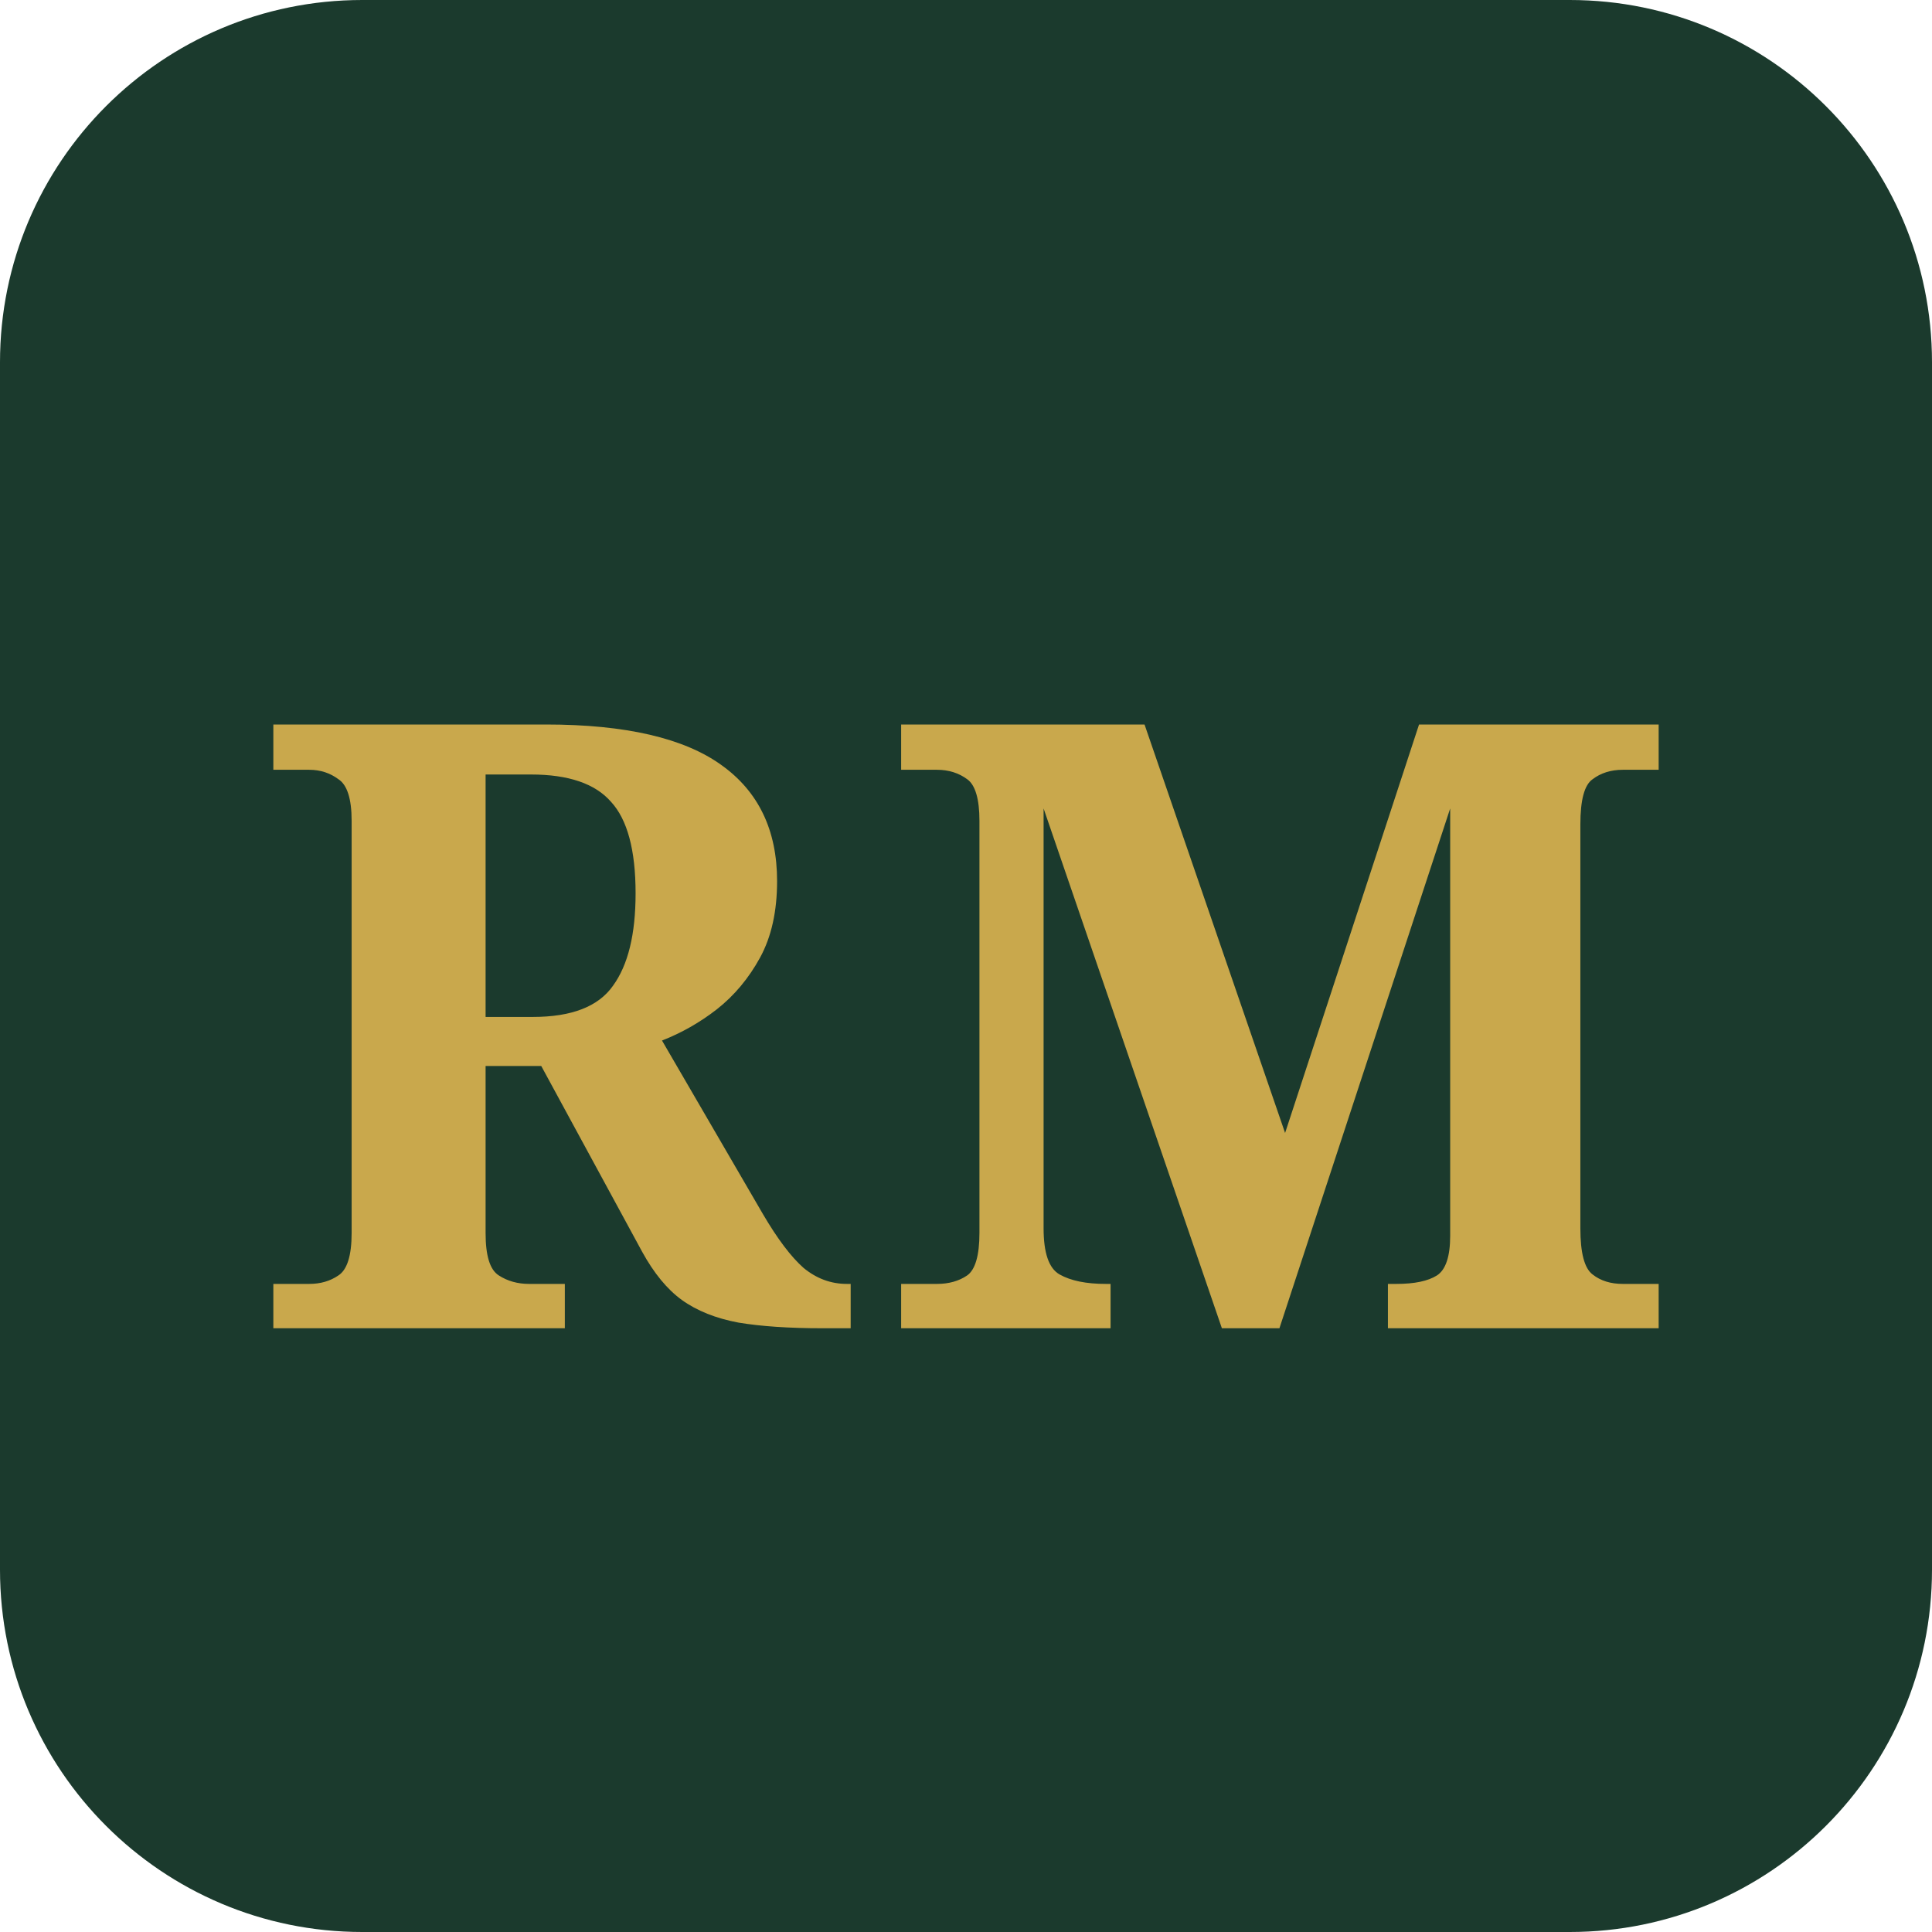
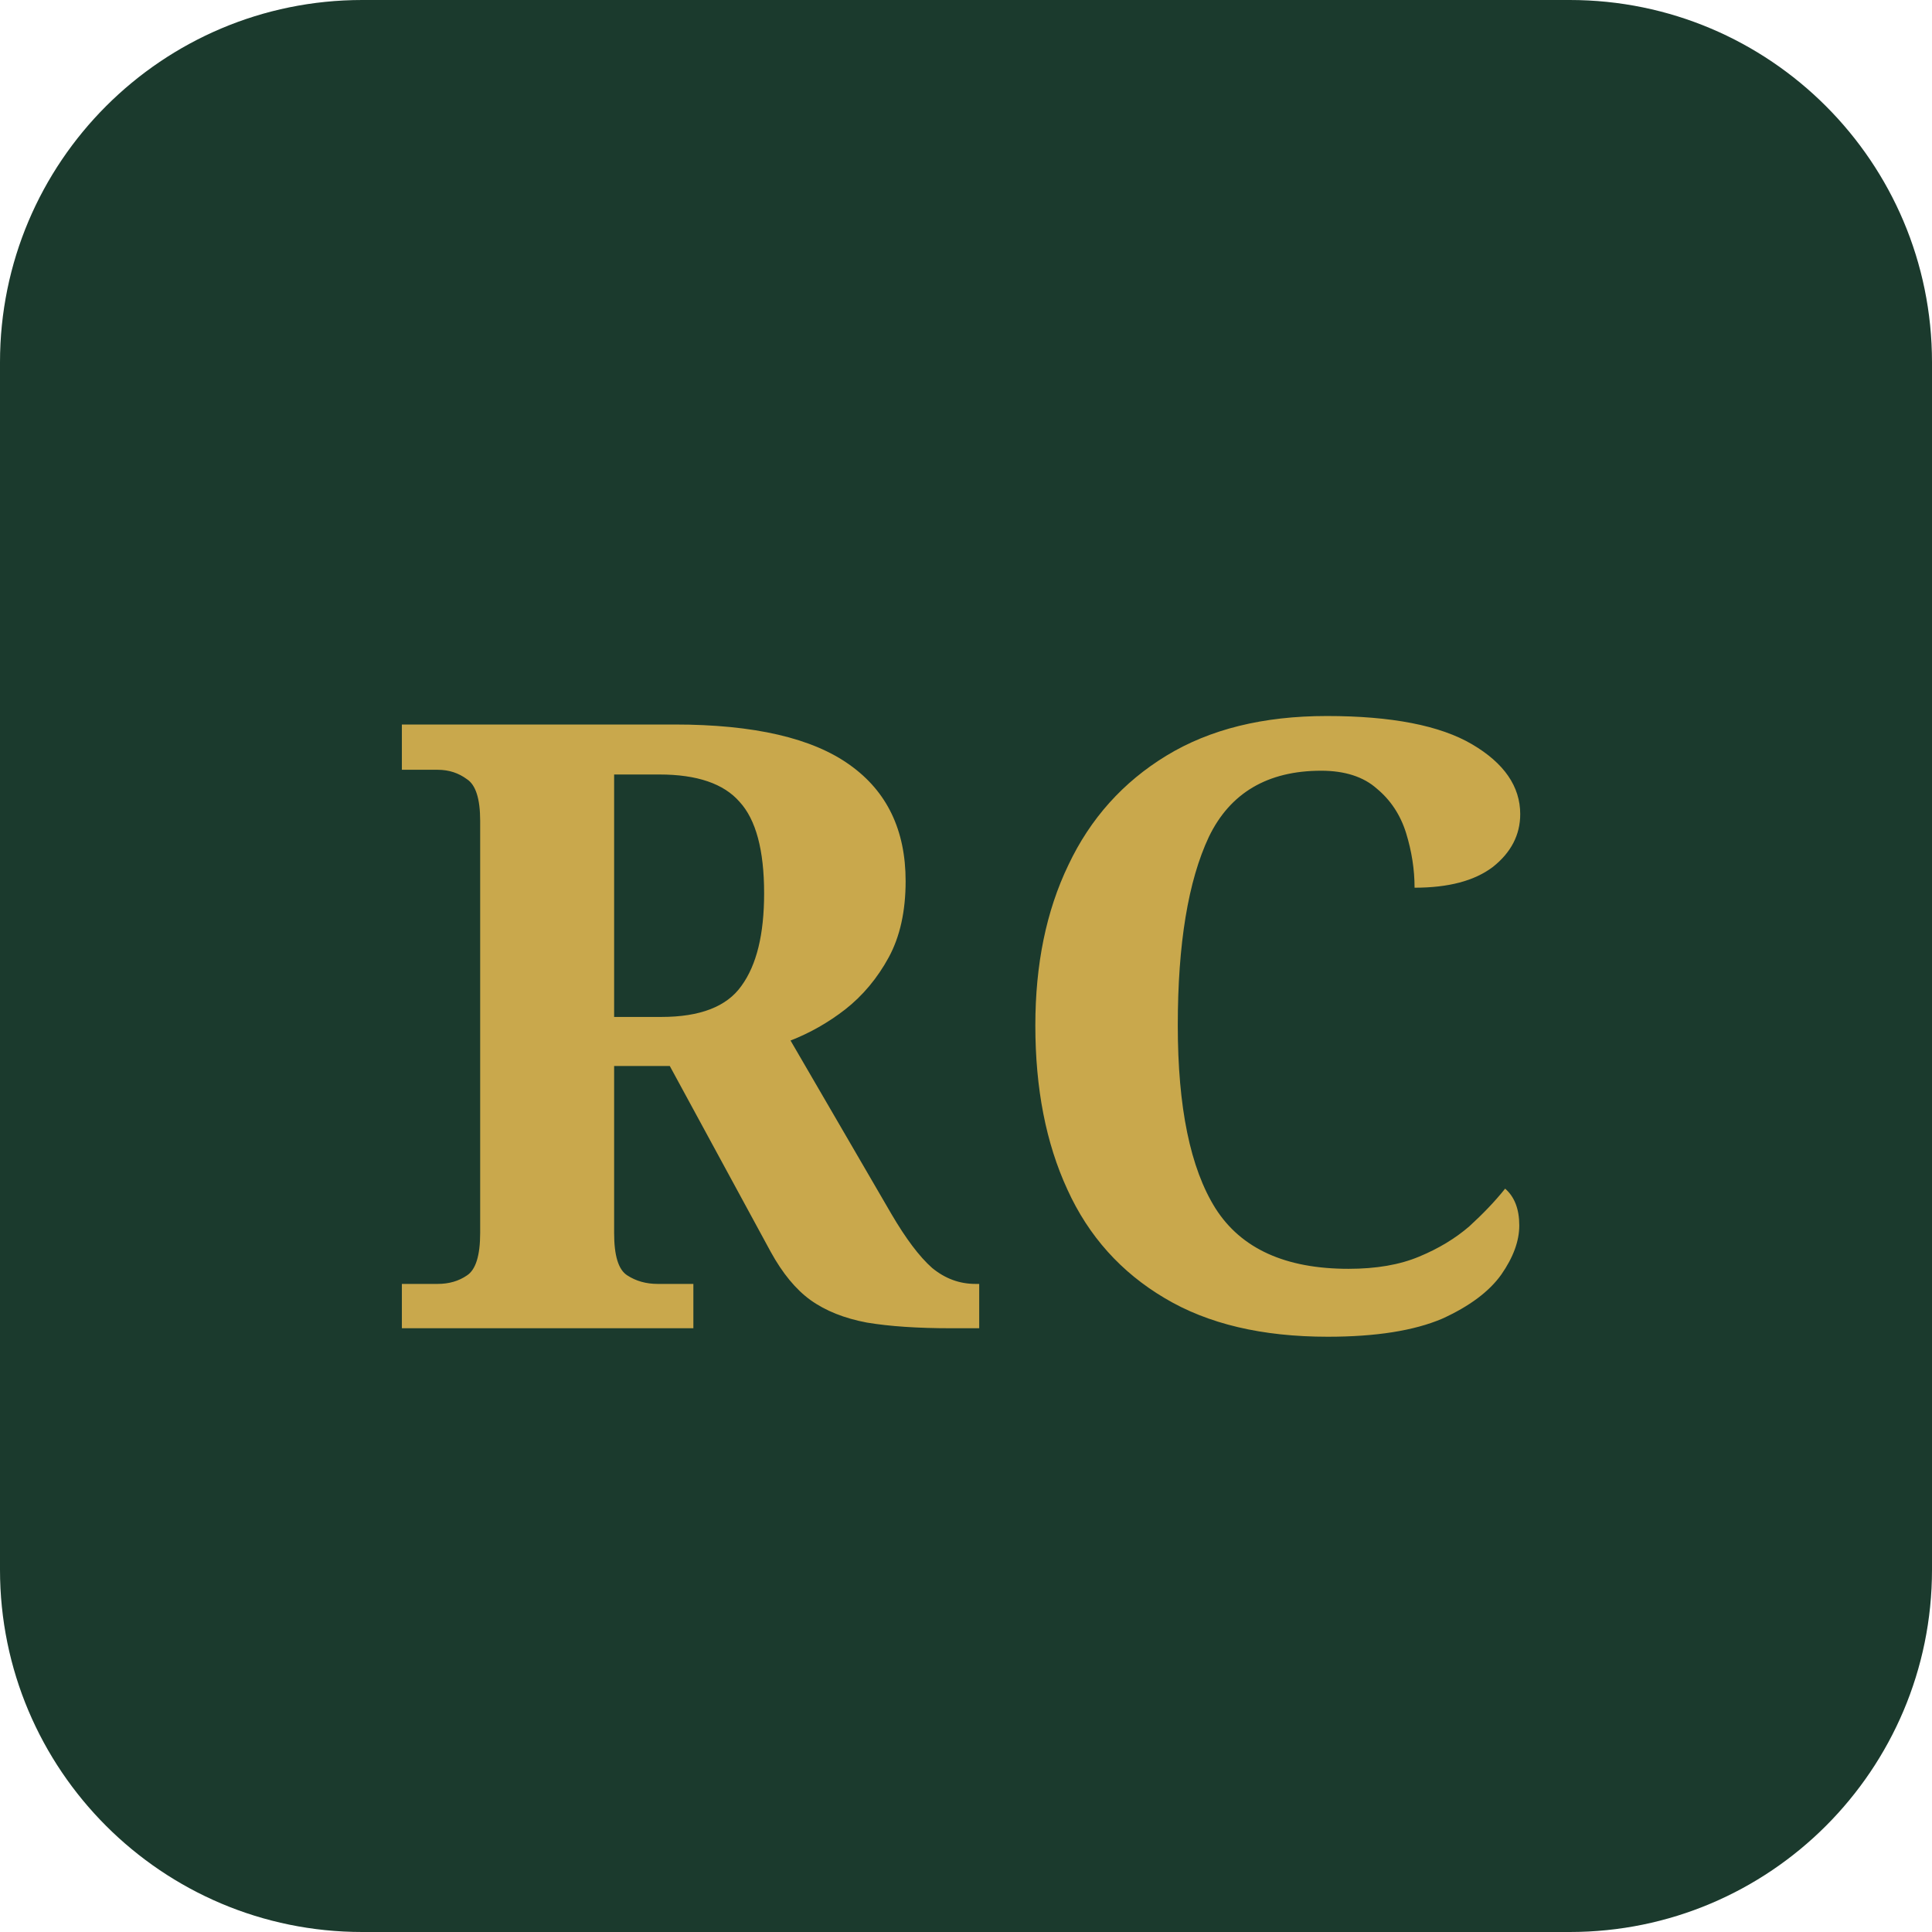
<svg xmlns="http://www.w3.org/2000/svg" viewBox="0 0 32 32">
  <rect width="32" height="32" rx="6" fill="#1B3A2D" />
-   <text x="16" y="22" font-family="Georgia,serif" font-size="14" font-weight="700" fill="#C9A84C" text-anchor="middle" letter-spacing="0.5">RM</text>
+   <text x="16" y="22" font-family="Georgia,serif" font-size="14" font-weight="700" fill="#C9A84C" text-anchor="middle" letter-spacing="0.5">RC</text>
</svg>
